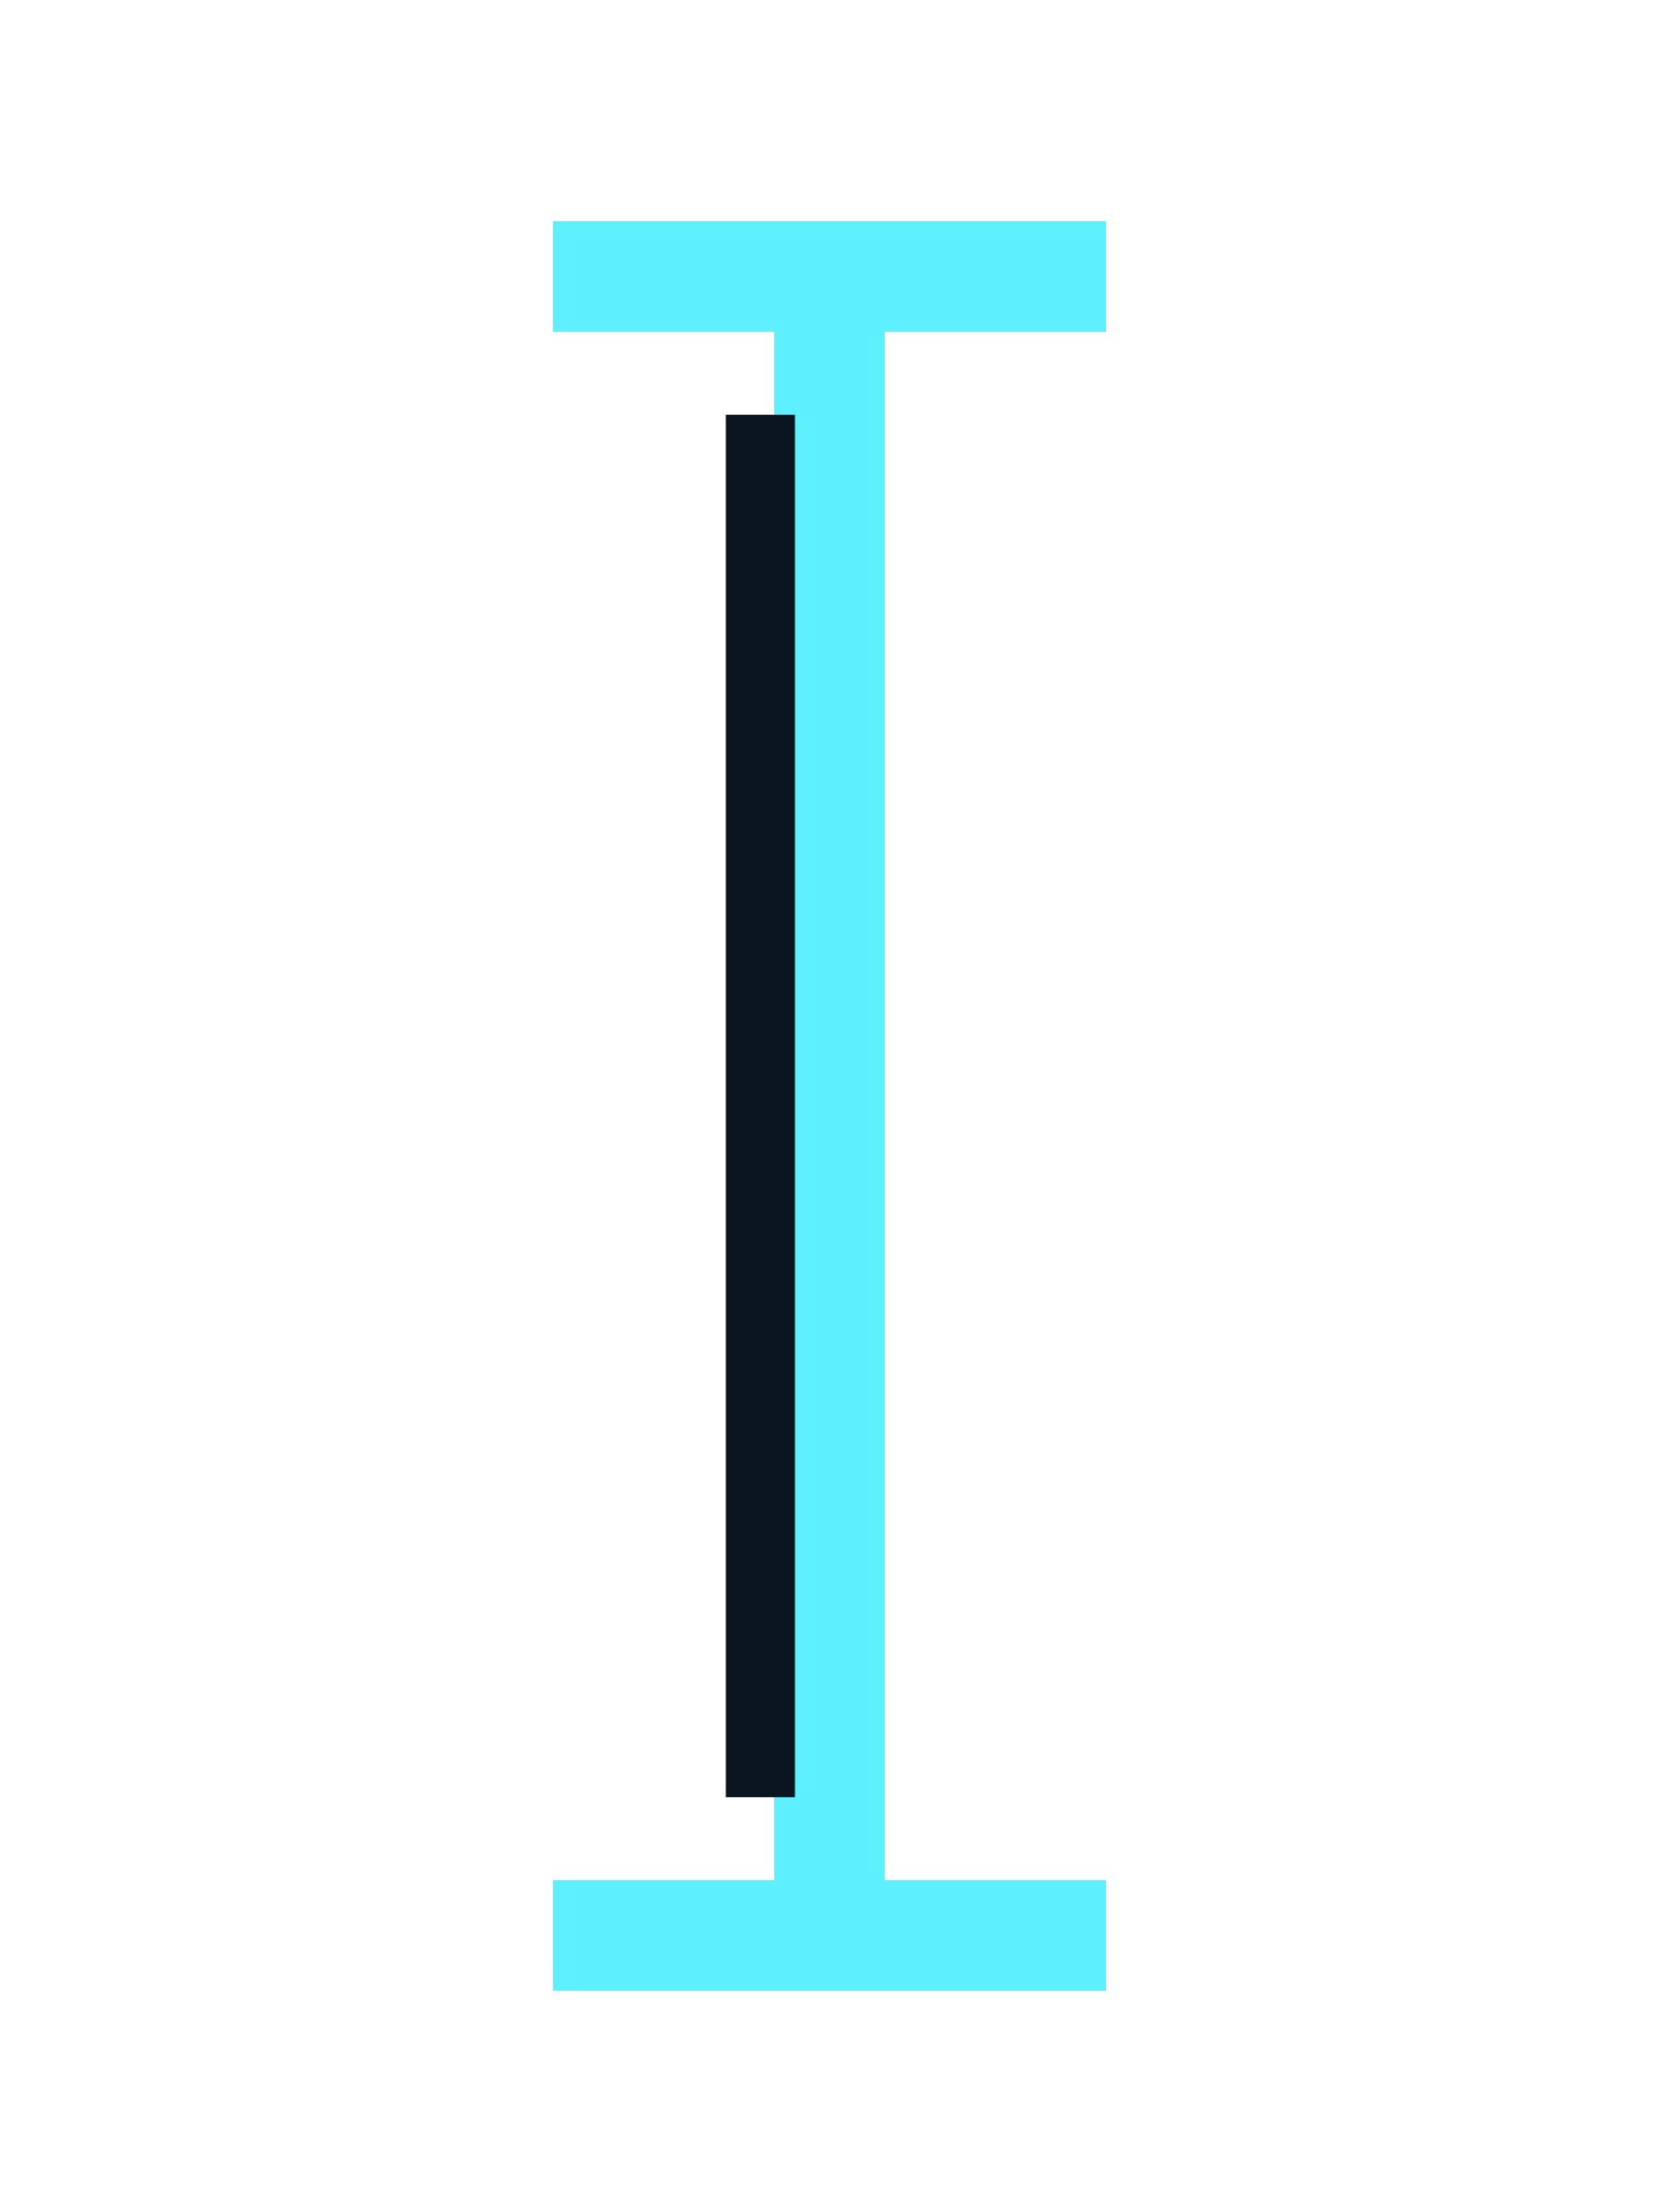
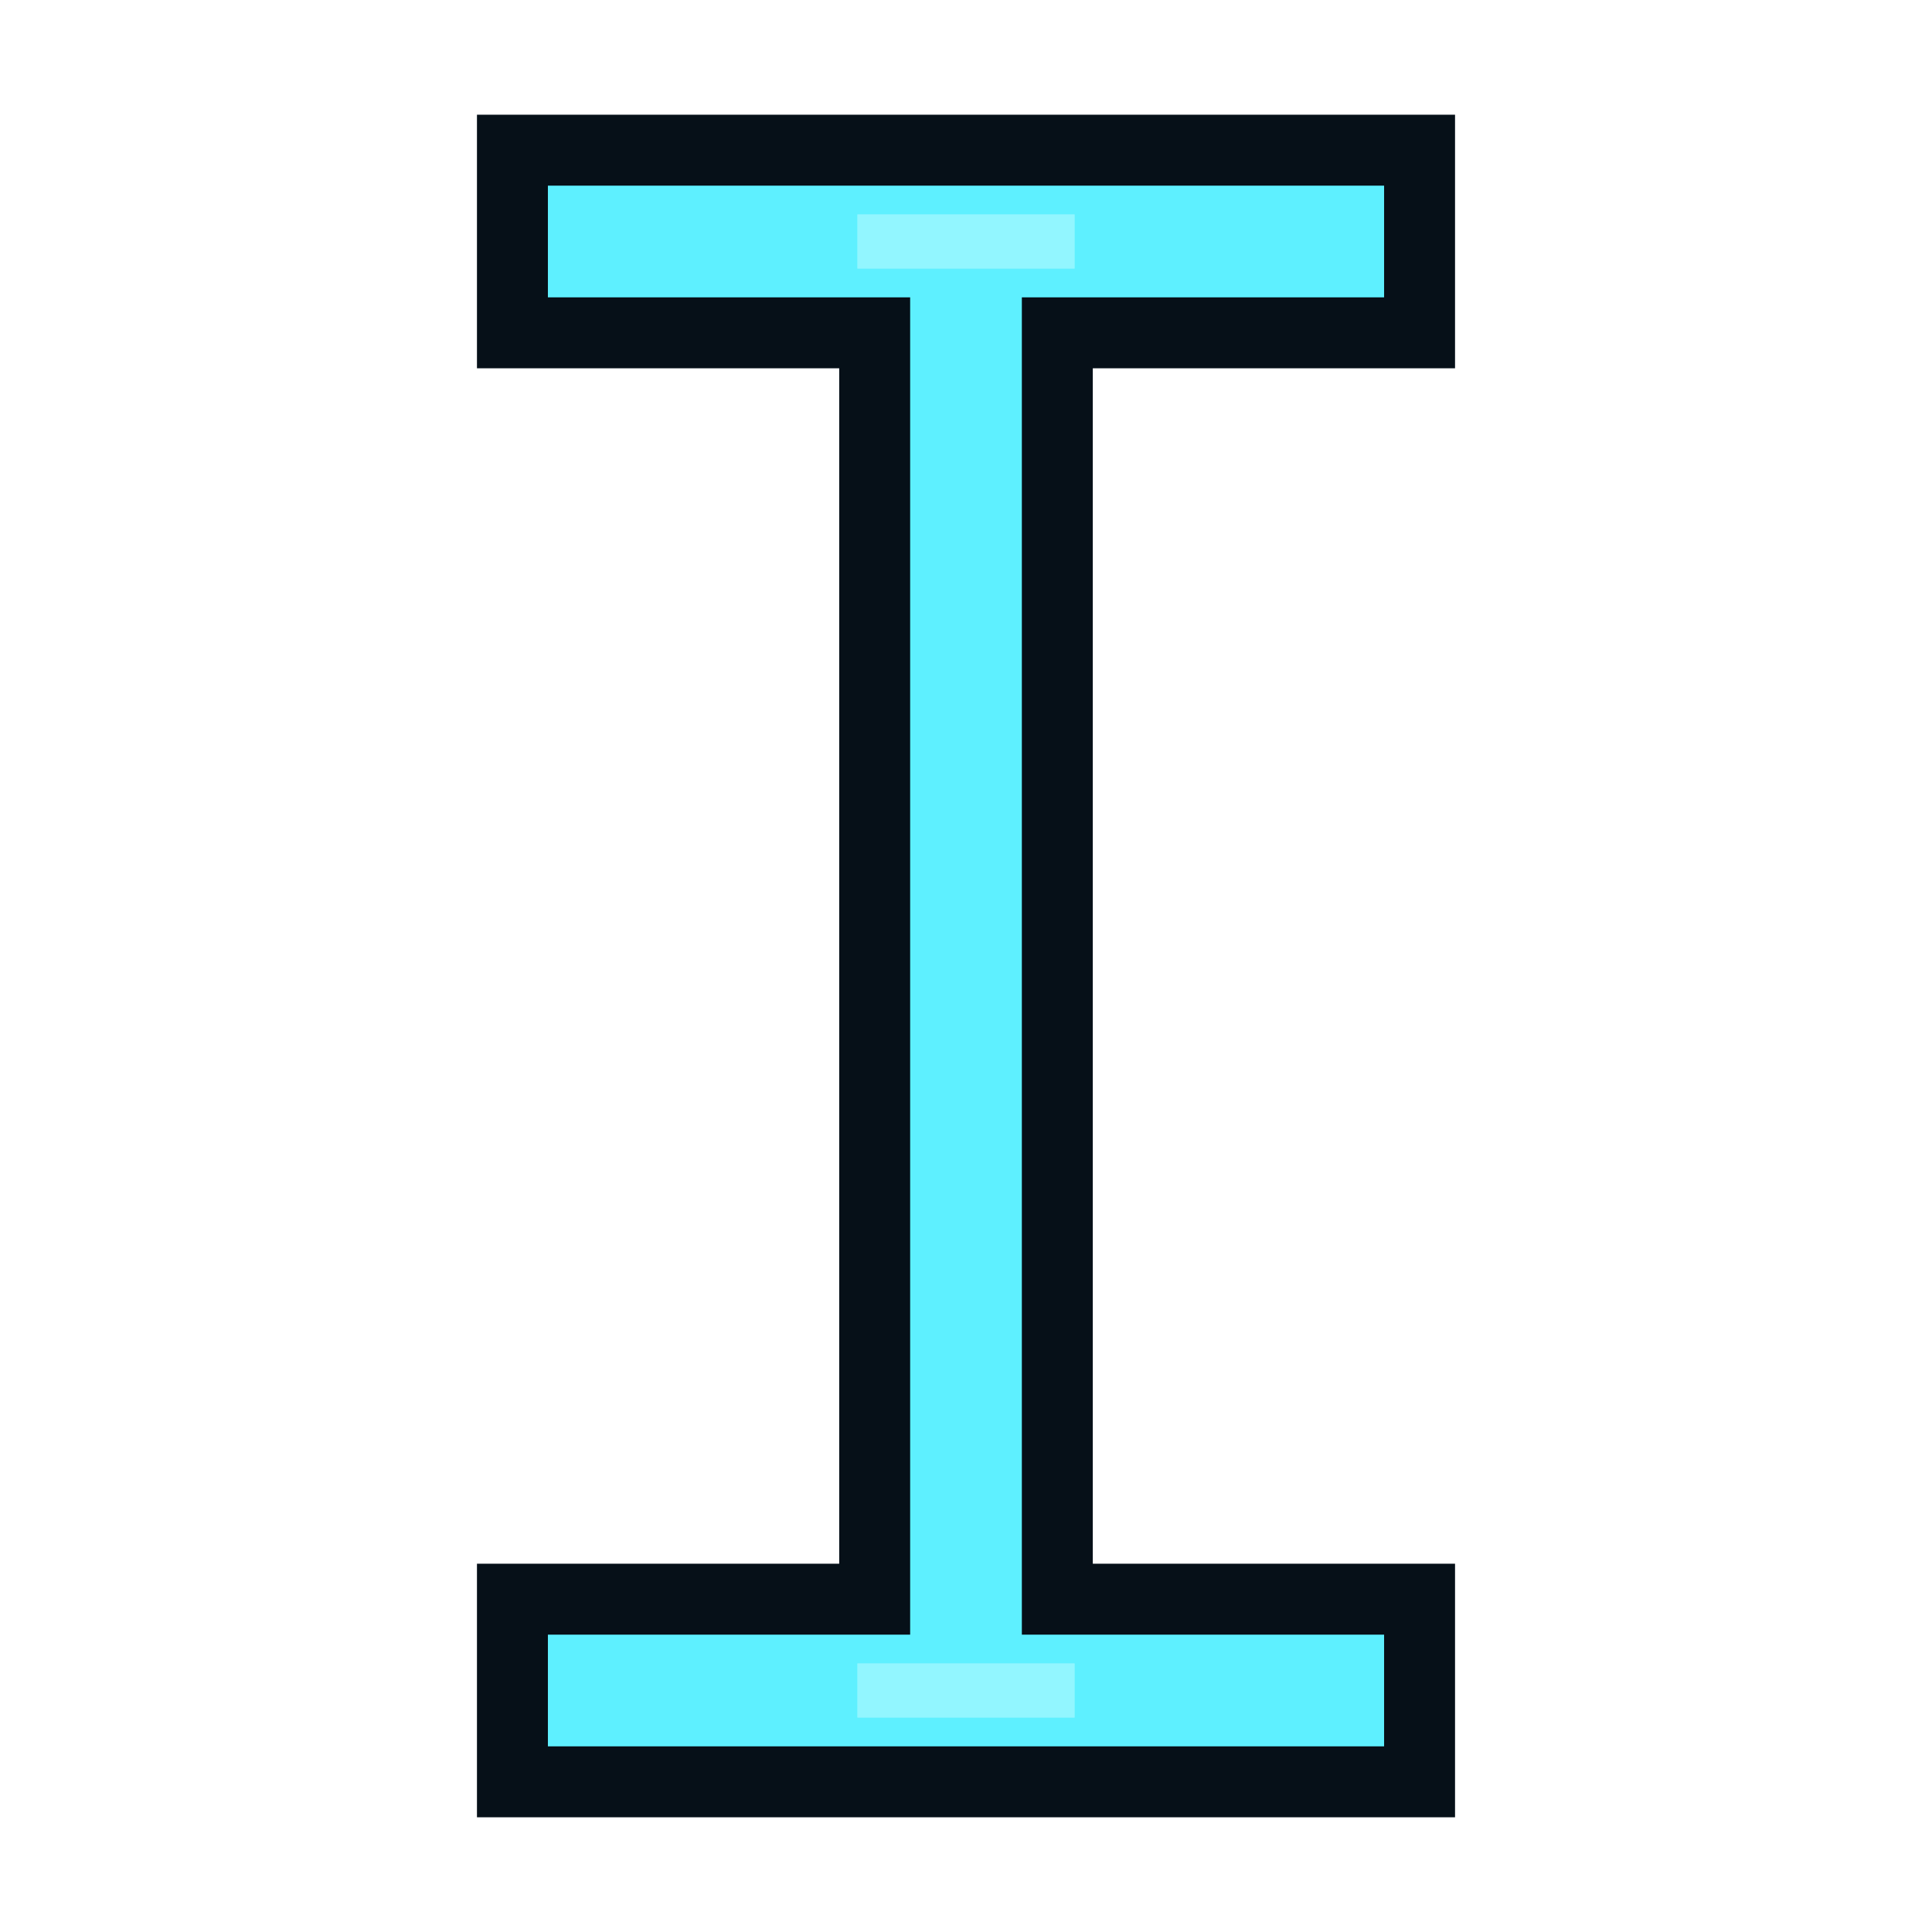
- <svg xmlns="http://www.w3.org/2000/svg" width="24" height="32" viewBox="0 0 24 32">
-   <path d="M8 4 H16 M12 4 V28 M8 28 H16" stroke="#5ef0ff" stroke-width="1.6" fill="none" />
-   <path d="M11 6 V26" stroke="#0a1520" stroke-width="1" />
+ <svg xmlns="http://www.w3.org/2000/svg" width="32" height="32" viewBox="0 0 32 32" fill="none">
+   <path d="M10 4 H22 M16 4 V28 M10 28 H22" stroke="#061018" stroke-width="4.2" stroke-linecap="square" />
+   <path d="M10 4 H22 M16 4 V28 M10 28 H22" stroke="#5ef0ff" stroke-width="1.85" stroke-linecap="square" />
+   <path d="M14.2 4 H17.8" stroke="#a8f8ff" stroke-width="0.9" opacity="0.7" />
+   <path d="M14.2 28 H17.8" stroke="#a8f8ff" stroke-width="0.9" opacity="0.7" />
</svg>
